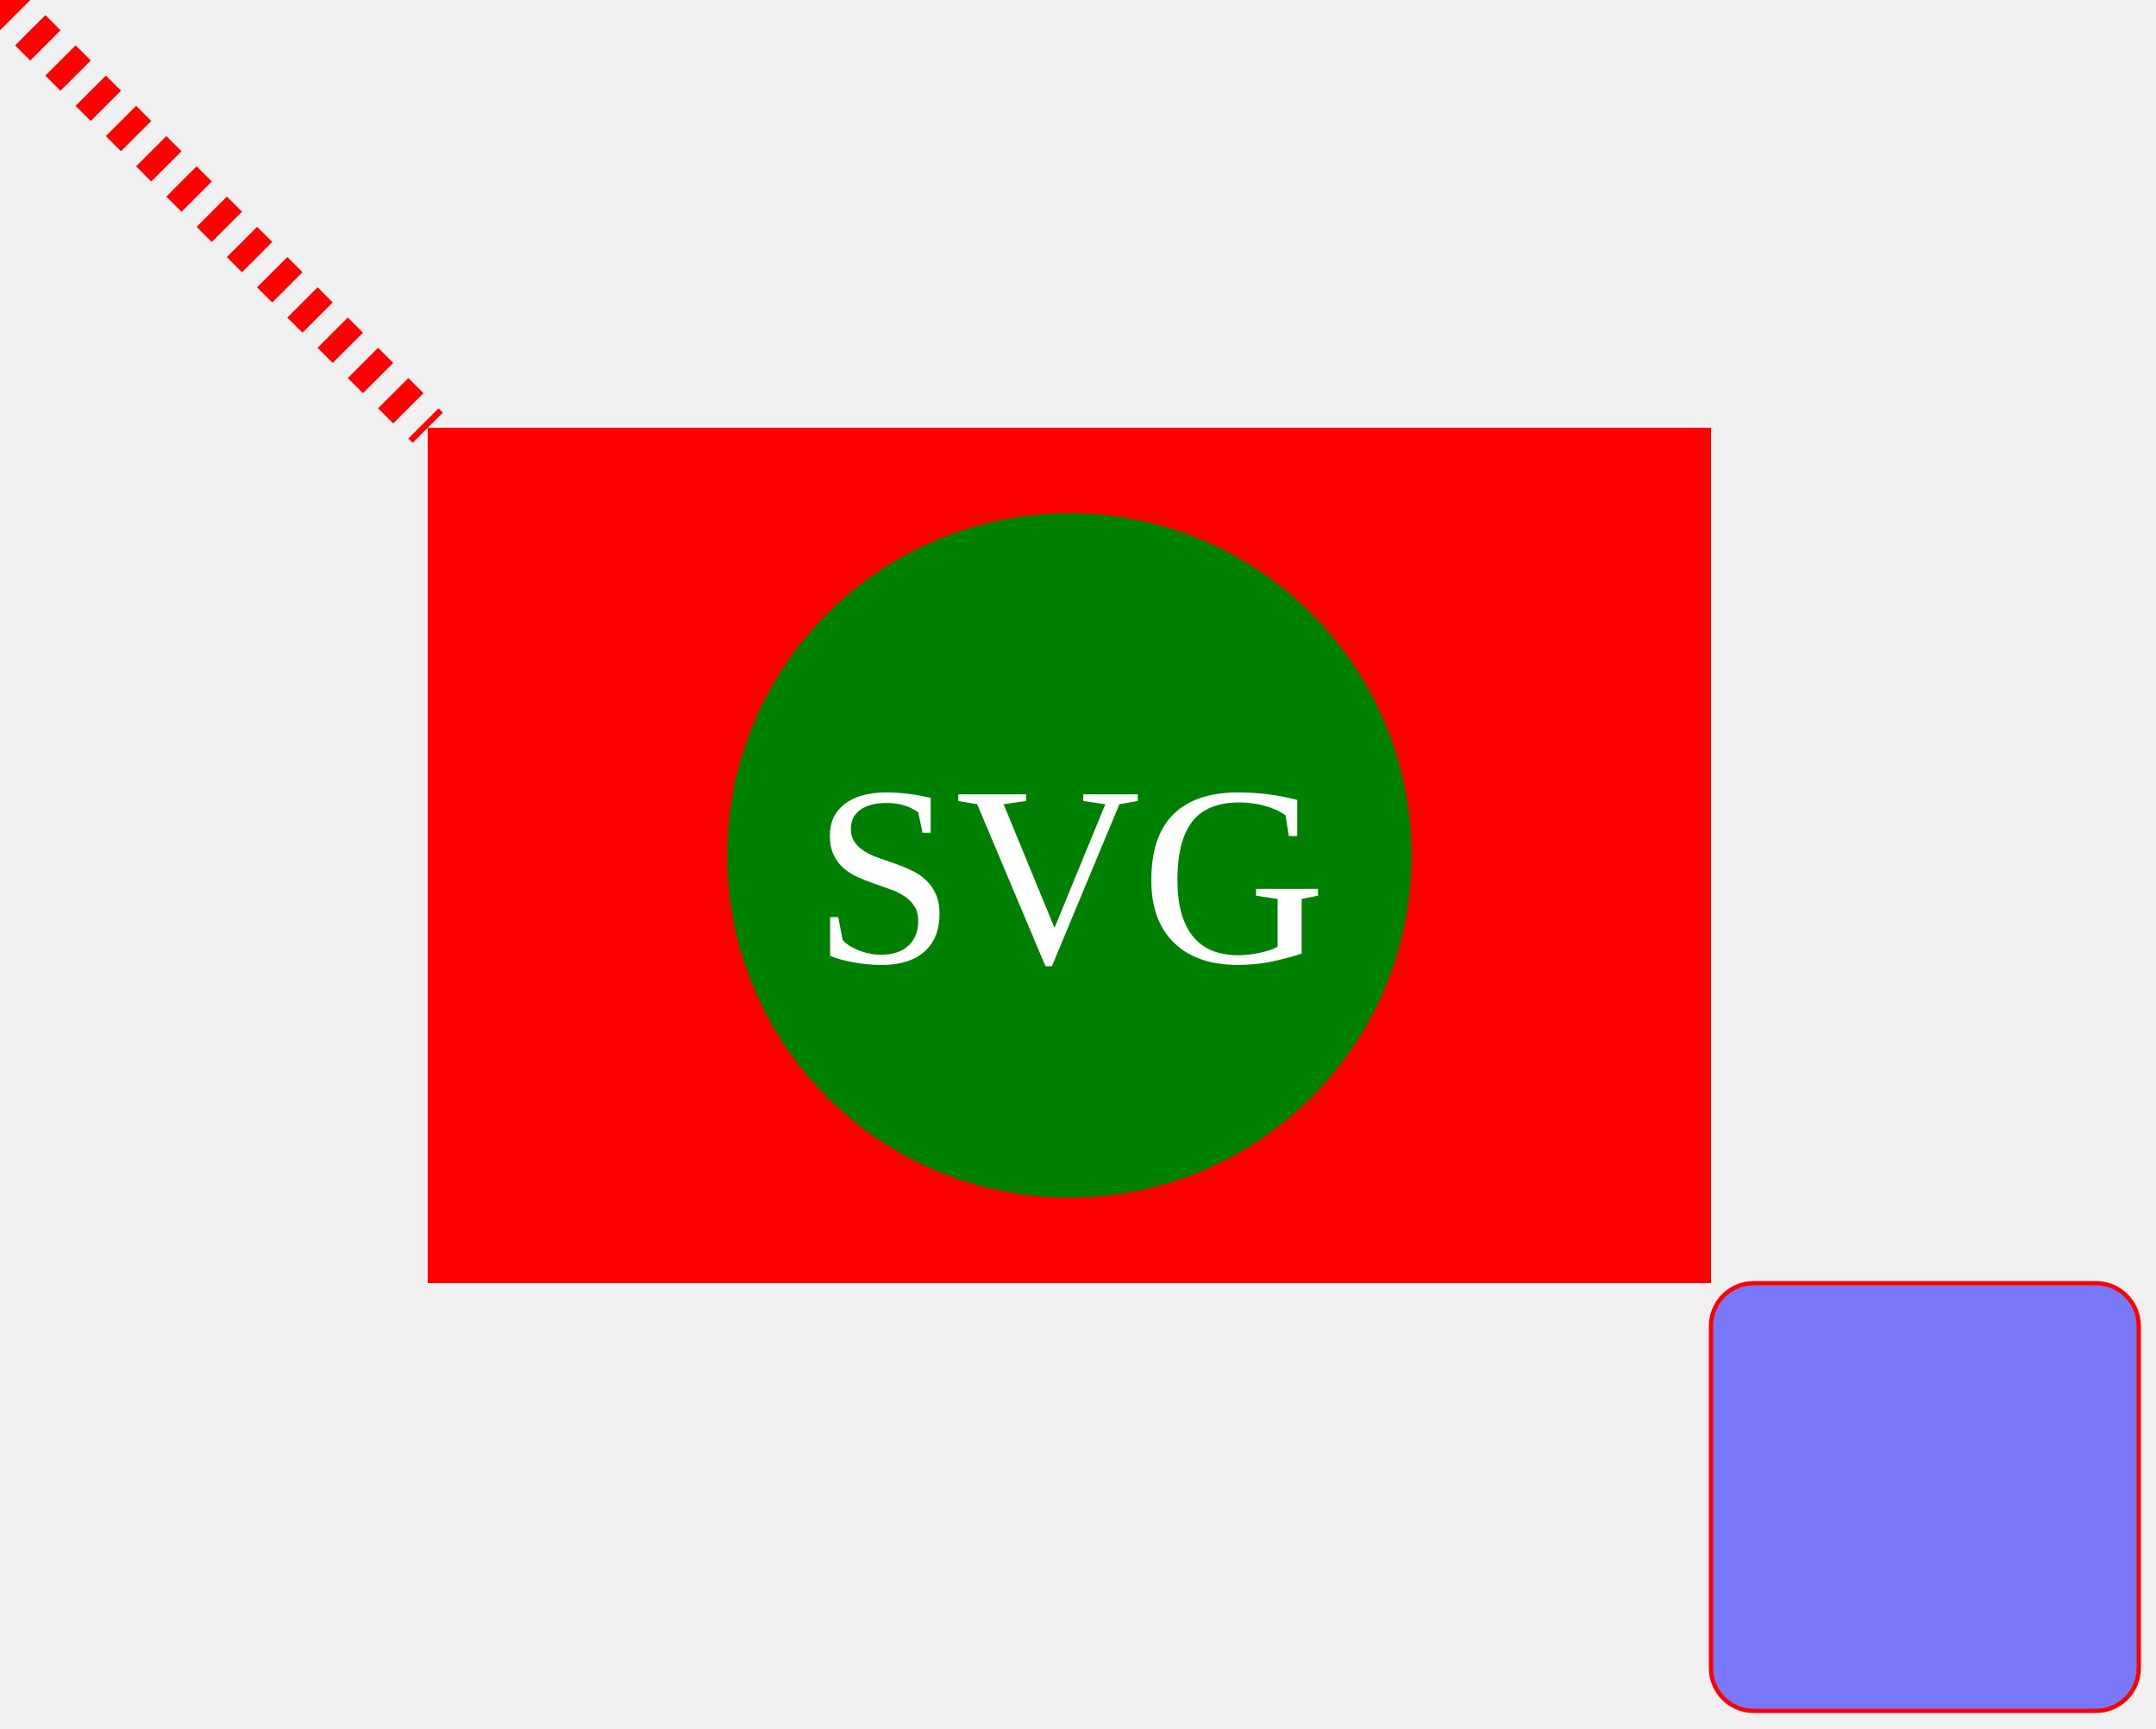
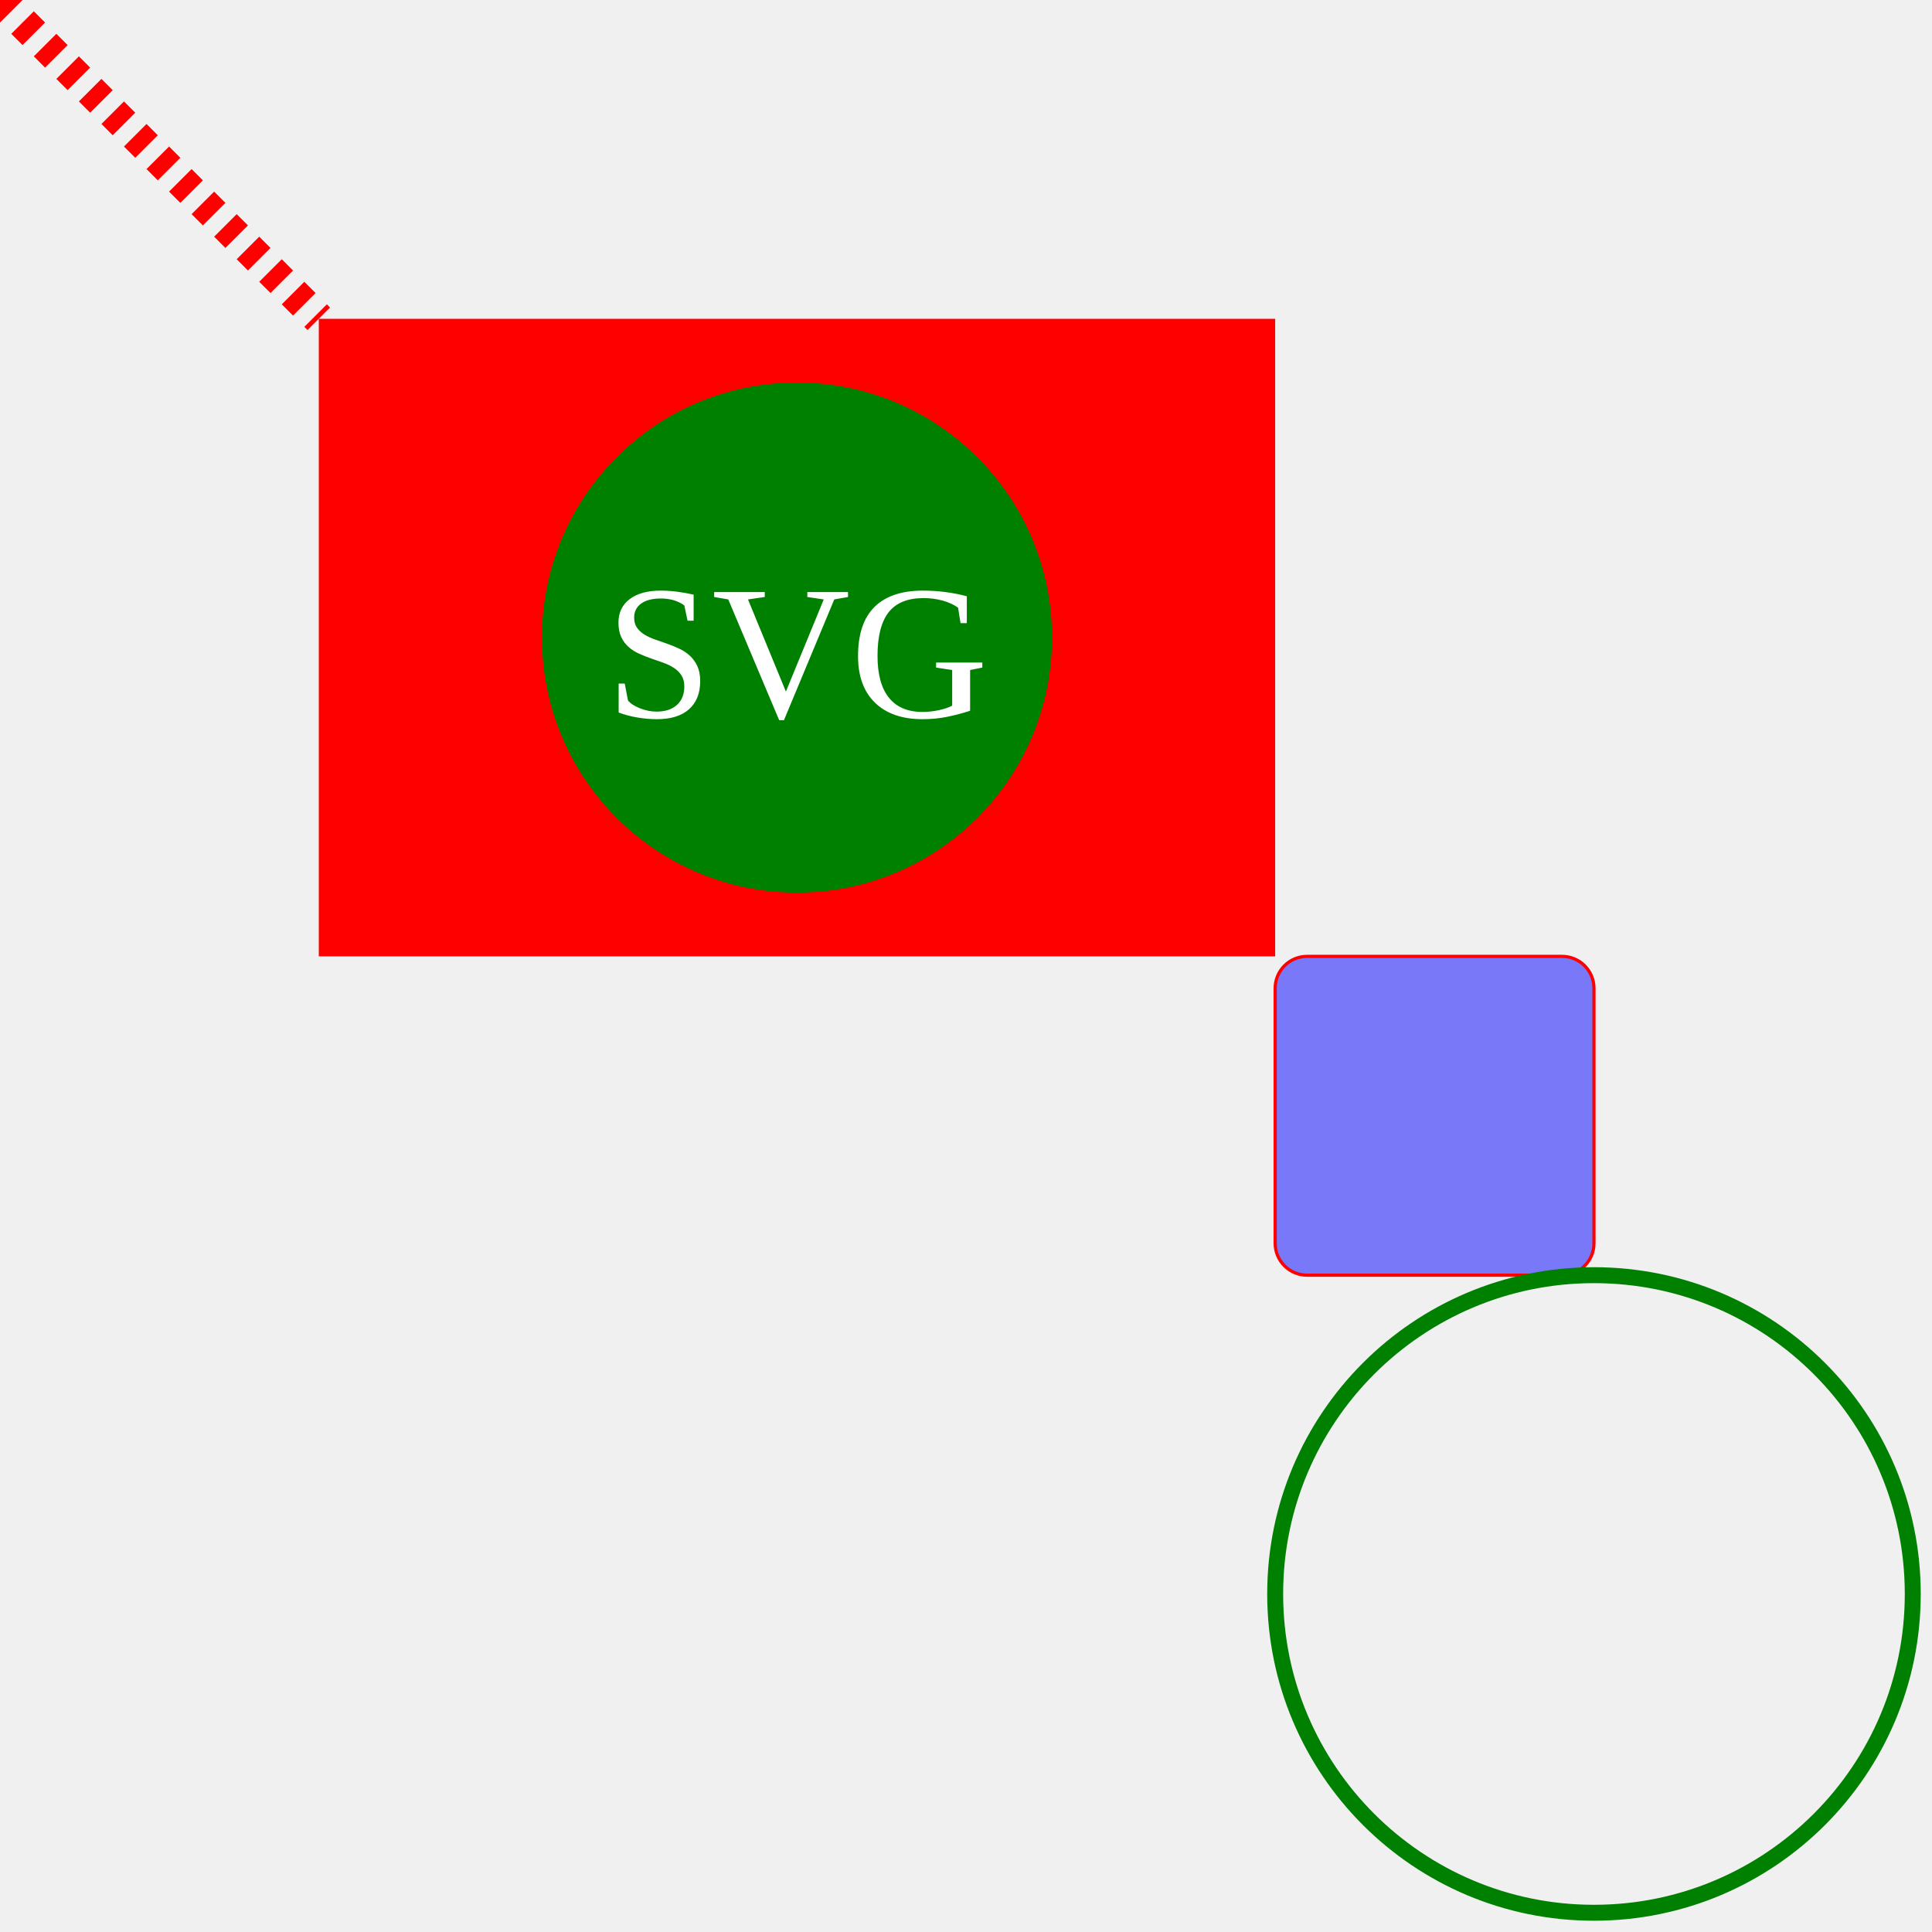
<svg xmlns="http://www.w3.org/2000/svg" version="1.1" width="100%" height="100%">
  <svg x="100" y="100">
    <rect width="300px" height="200px" fill="red" />
    <circle cx="150" cy="100" r="80" fill="green" />
    <text x="150" y="125" font-size="60" text-anchor="middle" fill="white">
      SVG
    </text>
  </svg>
  <svg>
    <line x1="0" y1="0" x2="100" y2="100" stroke="red" stroke-width="10px" stroke-dasharray="5px" />
    <rect x="400" y="300" width="100" height="100" fill="blue" stroke="red" ry="10px" strocke-width="50px" fill-opacity="0.5" />
+     <circle cx="500" cy="500" r="100" stroke="green" fill="none" stroke-width="5" />
  </svg>
</svg>
